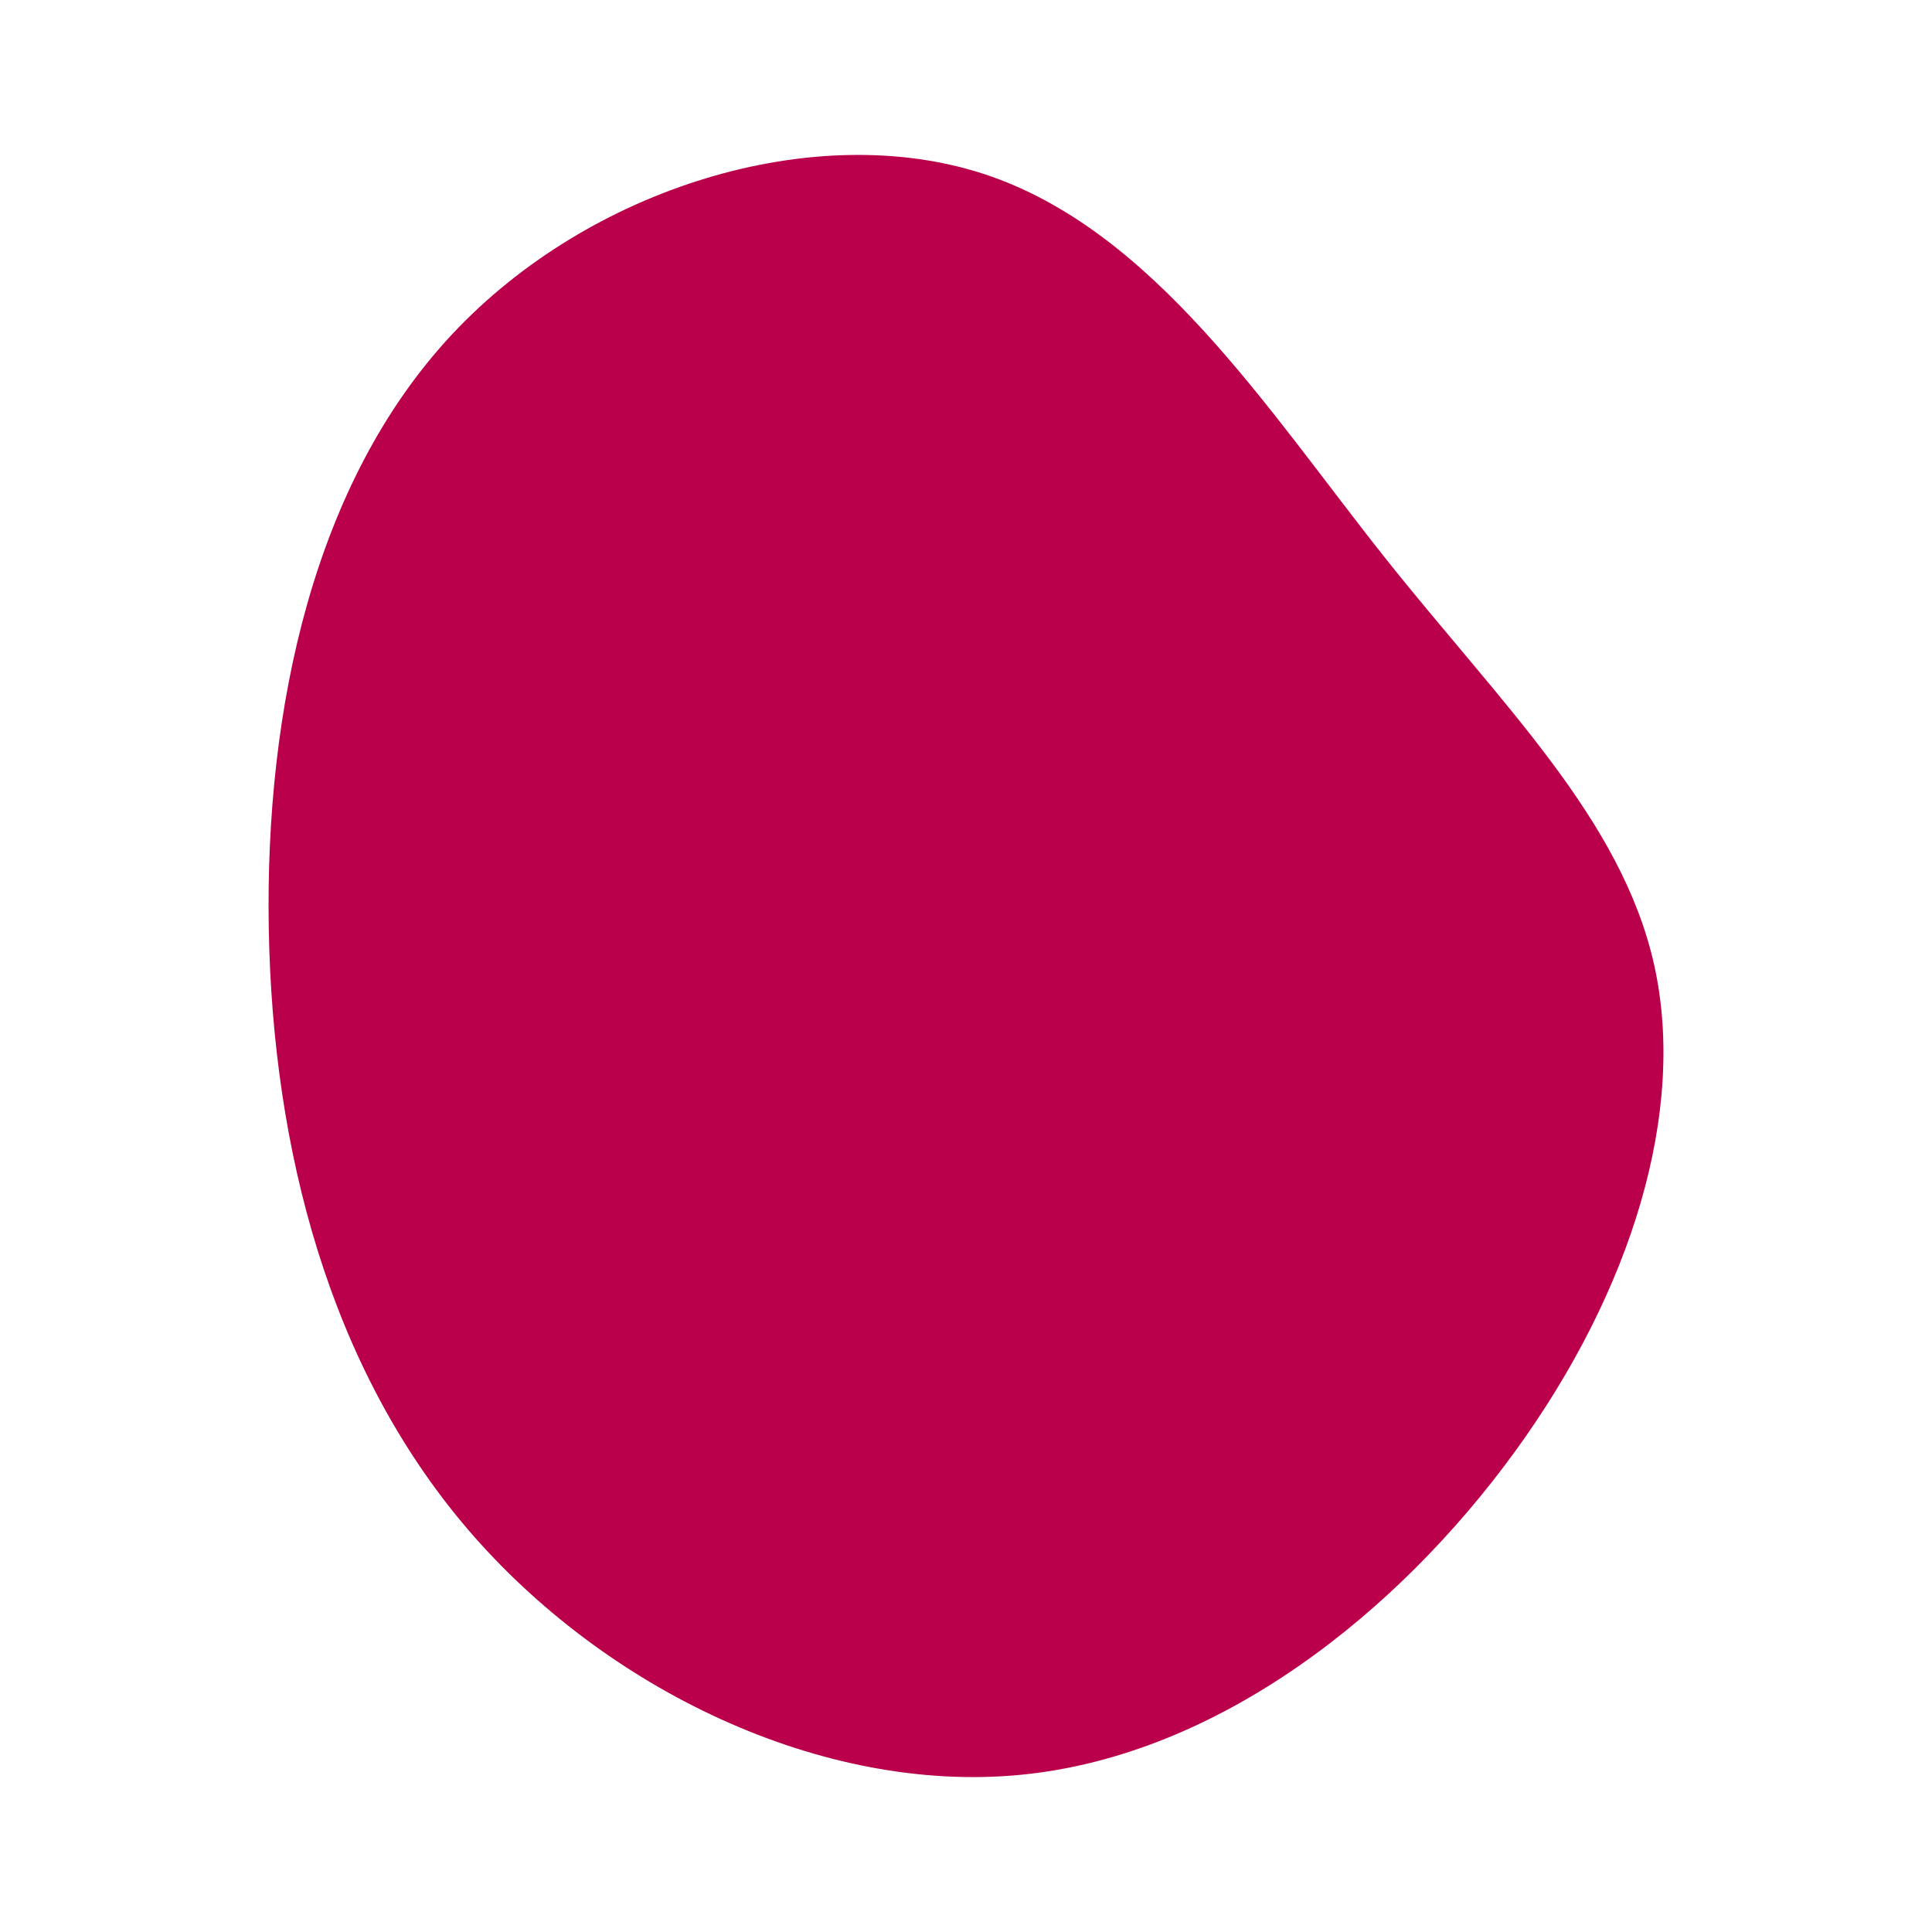
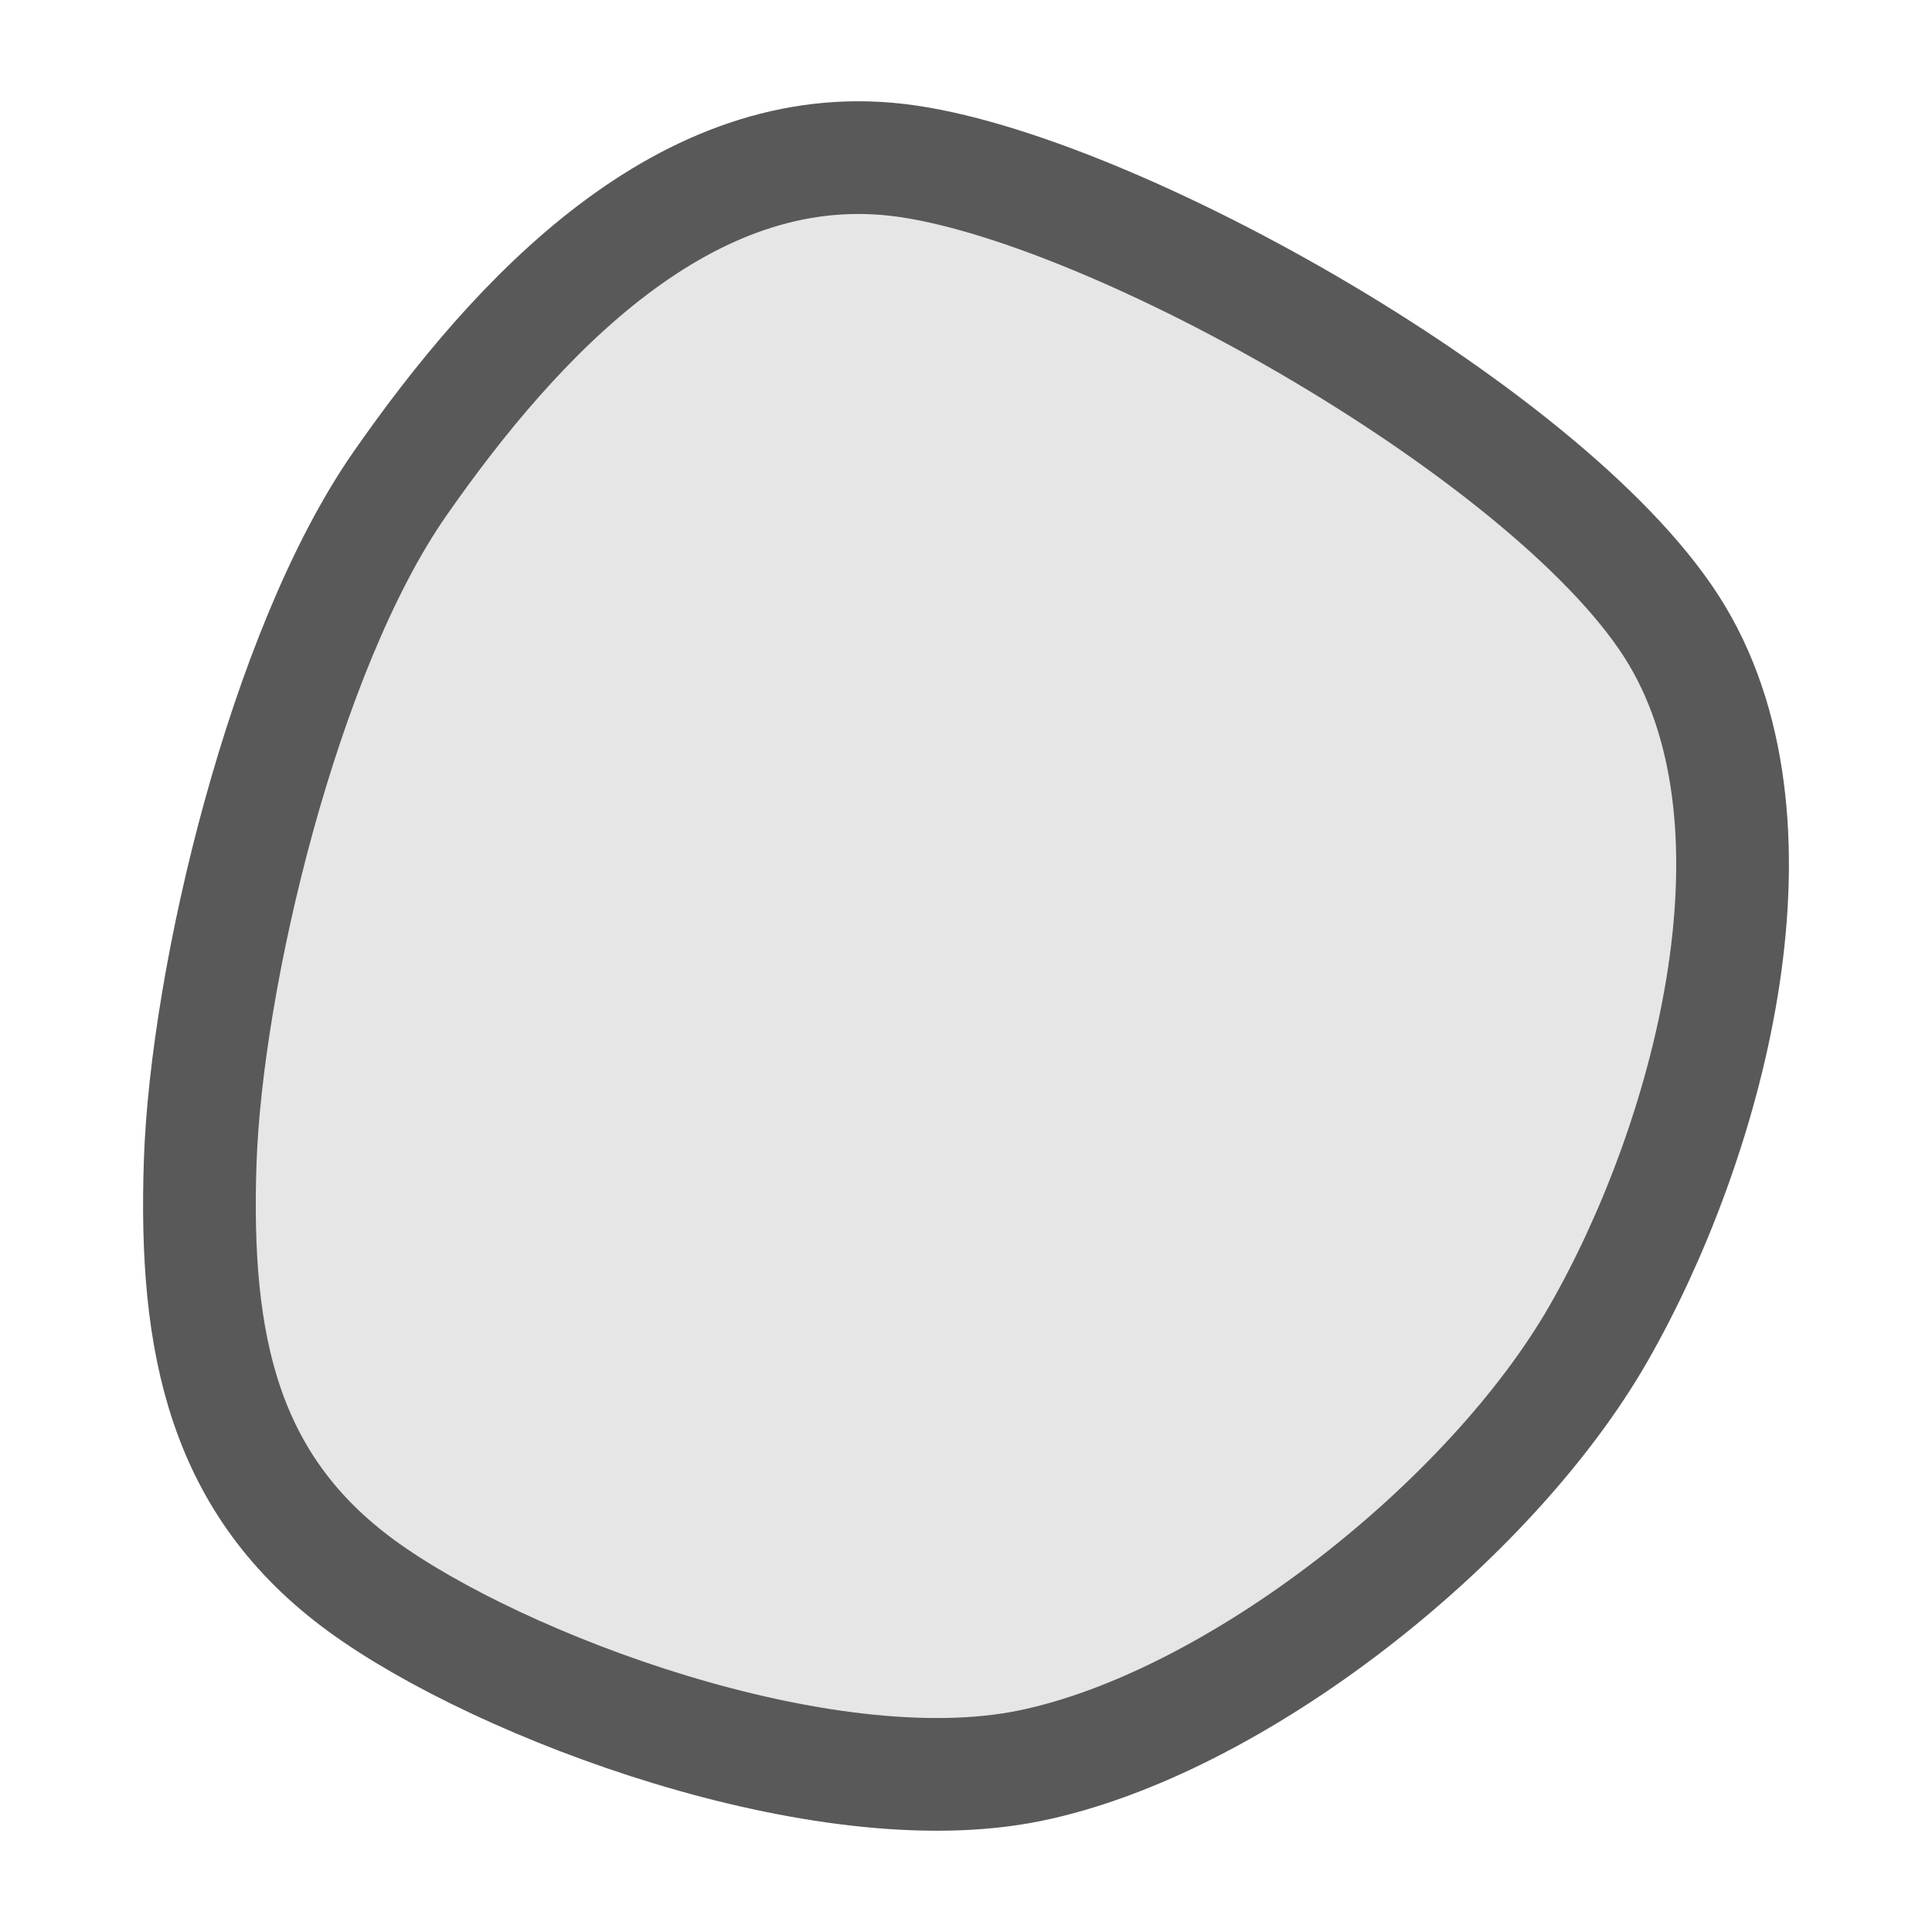
- <svg xmlns="http://www.w3.org/2000/svg" id="visual" viewBox="0 0 1000 1000" width="1000" height="1000" version="1.1">
-   <g transform="translate(538.4137 482.6274)">
-     <path d="M178.4 -194C238.9 -117.9 300.9 -58.9 317.8 16.9C334.6 92.6 306.3 185.3 245.8 268.6C185.3 351.9 92.6 426 -10 436C-112.7 446 -225.3 392 -296.5 308.7C-367.7 225.3 -397.3 112.7 -399.3 -2C-401.3 -116.7 -375.7 -233.3 -304.5 -309.5C-233.3 -385.7 -116.7 -421.3 -28.9 -392.5C58.9 -363.6 117.9 -270.2 178.4 -194" fill="#BB004B" />
-   </g>
+ <svg xmlns="http://www.w3.org/2000/svg" version="1.1" viewBox="0 0 600 600" opacity="1">
+   <path d="M18.063,369.11C16.099,426.178,25.393,469.764,68.325,501.047C111.257,532.33,211.649,569.895,275.654,556.806C339.66,543.717,418.848,481.021,452.356,422.513C485.864,364.005,512.958,266.492,476.702,205.759C440.445,145.026,300.916,65.969,234.817,58.115C168.717,50.262,116.23,106.806,80.105,158.639C43.979,210.471,20.026,312.042,18.063,369.11C16.099,426.178,25.393,469.764,68.325,501.047" fill="hsl(0, 0%, 90%)" transform="matrix(1,0,0,1,44.11439,-8.430923)" stroke-width="35" stroke="hsl(0, 0%, 35%)" />
+   <defs>
+     <linearGradient id="SvgjsLinearGradient1000">
+       <stop stop-color="hsl(340, 45%, 50%)" offset="0" />
+       <stop stop-color="hsl(340, 45%, 80%)" offset="1" />
+     </linearGradient>
+     <radialGradient id="SvgjsRadialGradient1001">
+       <stop stop-color="hsl(340, 45%, 50%)" offset="0" />
+       <stop stop-color="hsl(340, 45%, 80%)" offset="1" />
+     </radialGradient>
+   </defs>
</svg>
